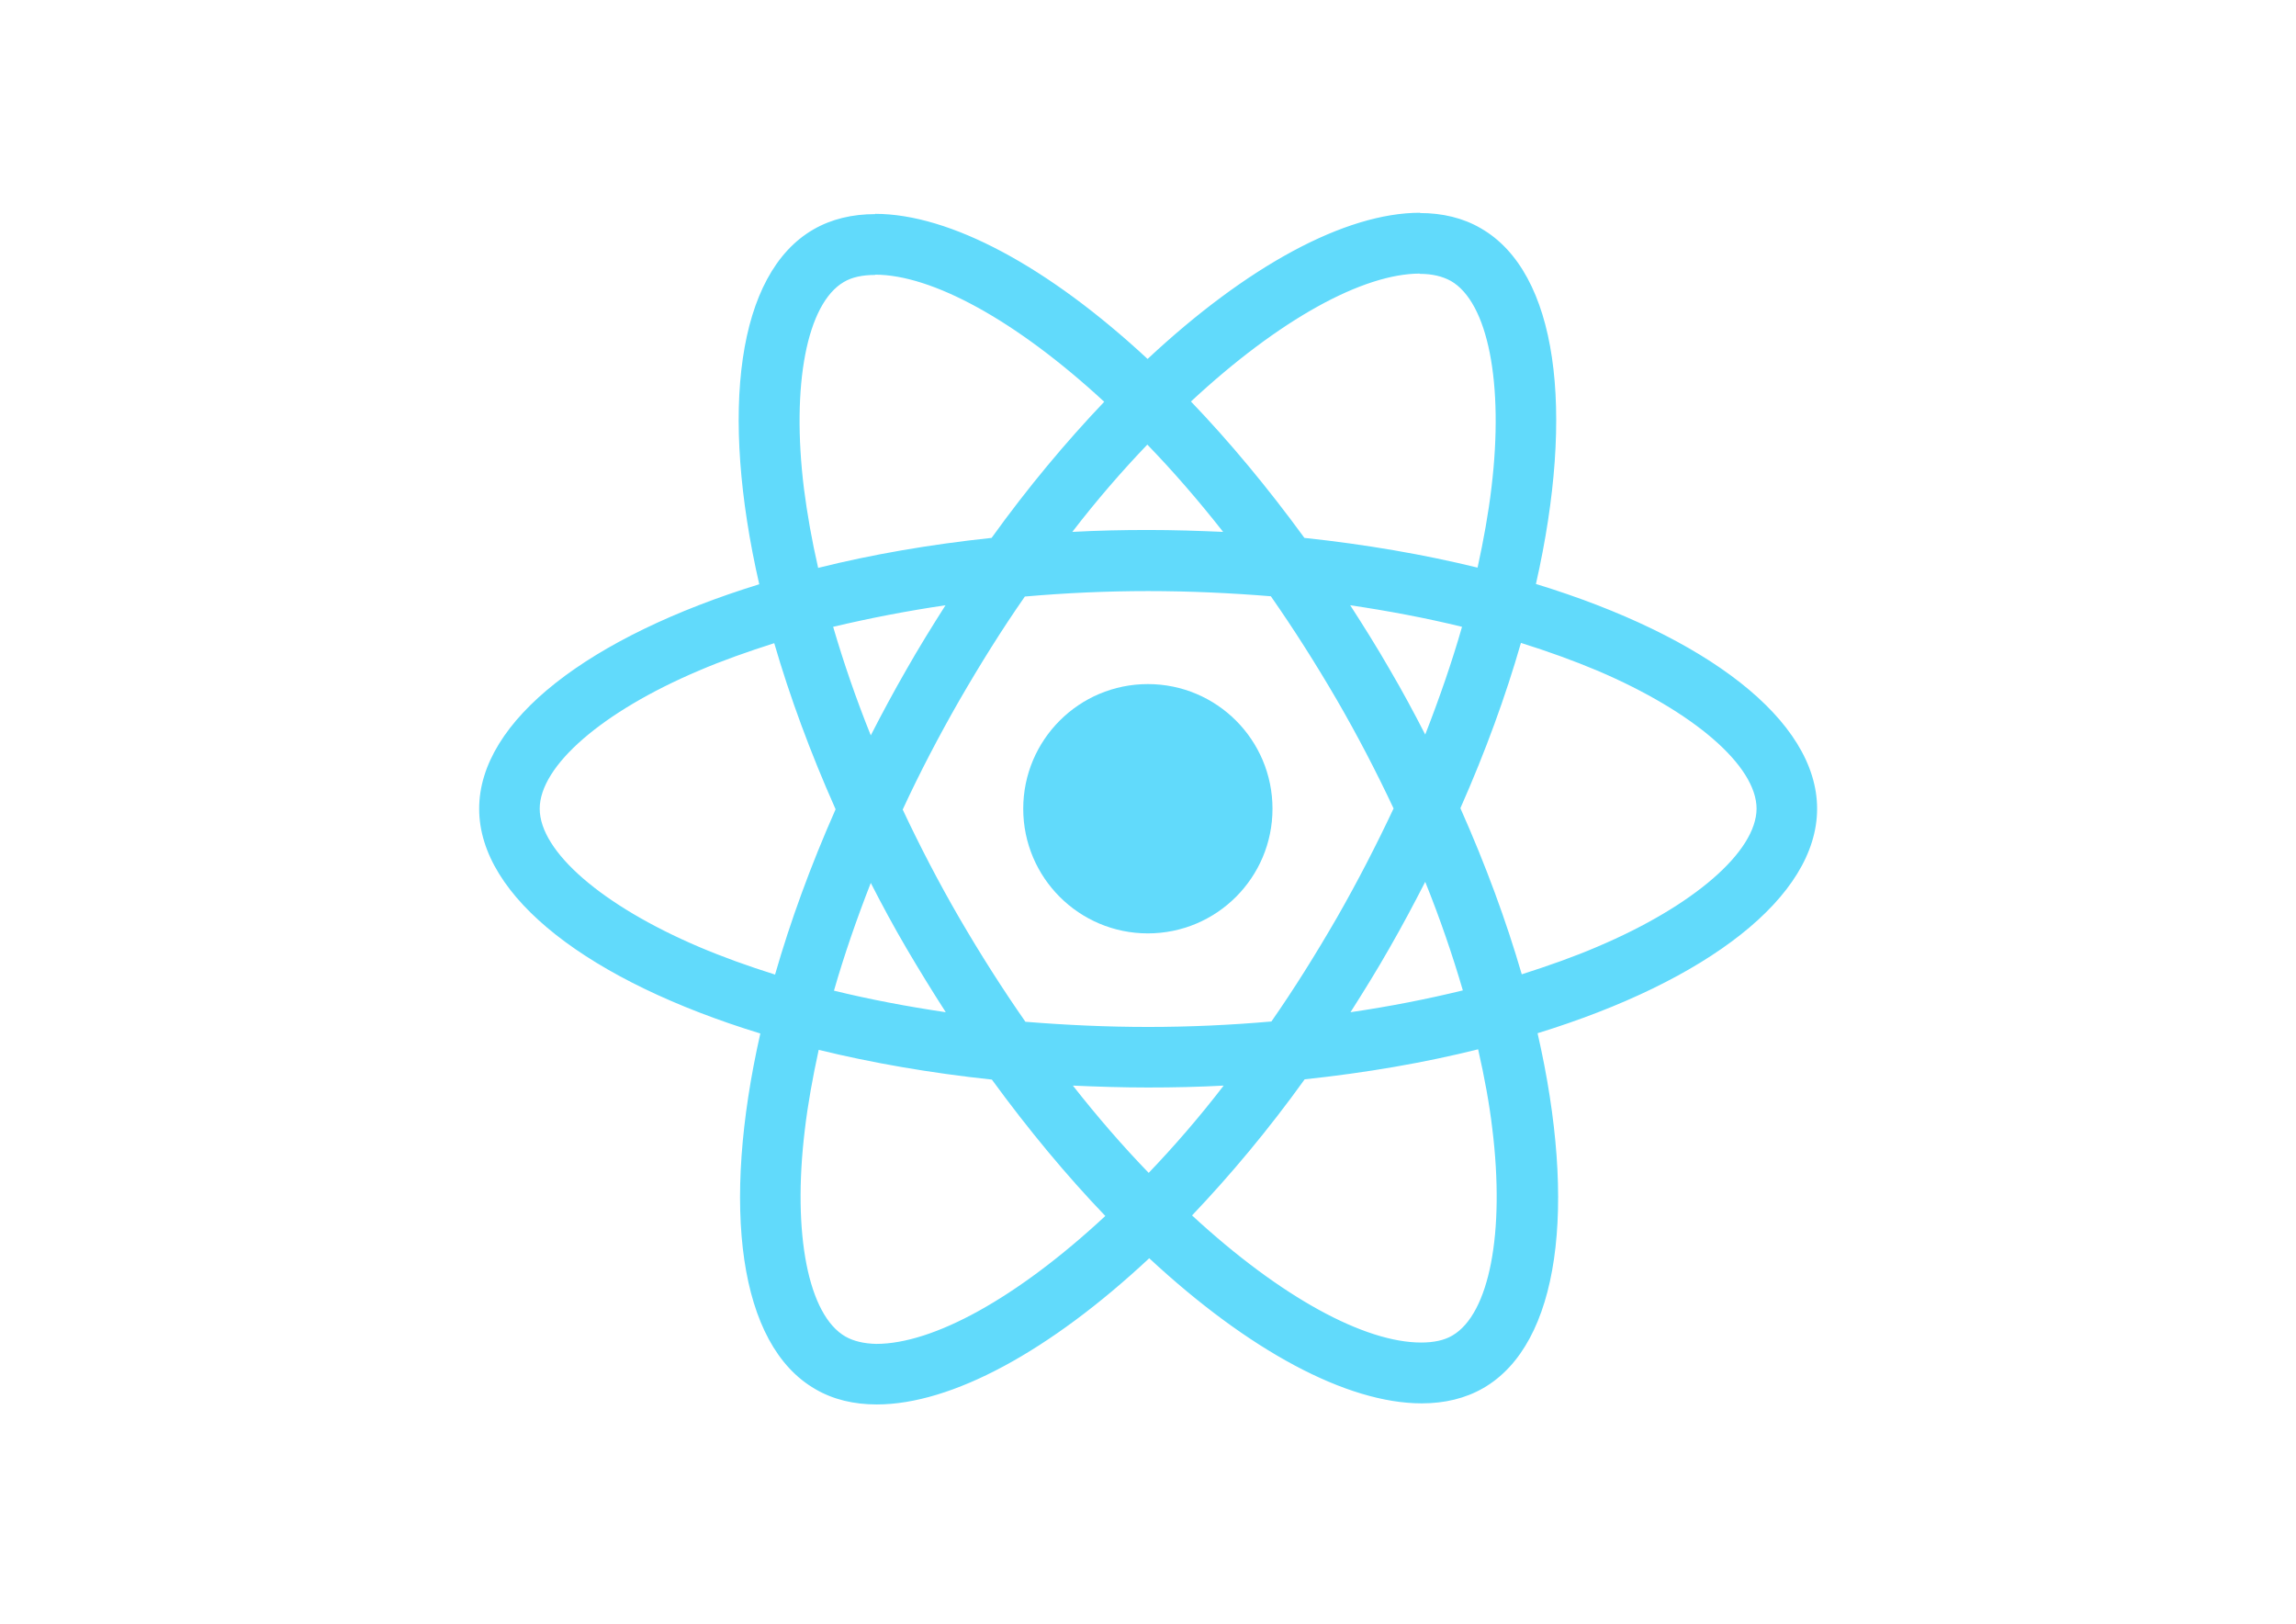
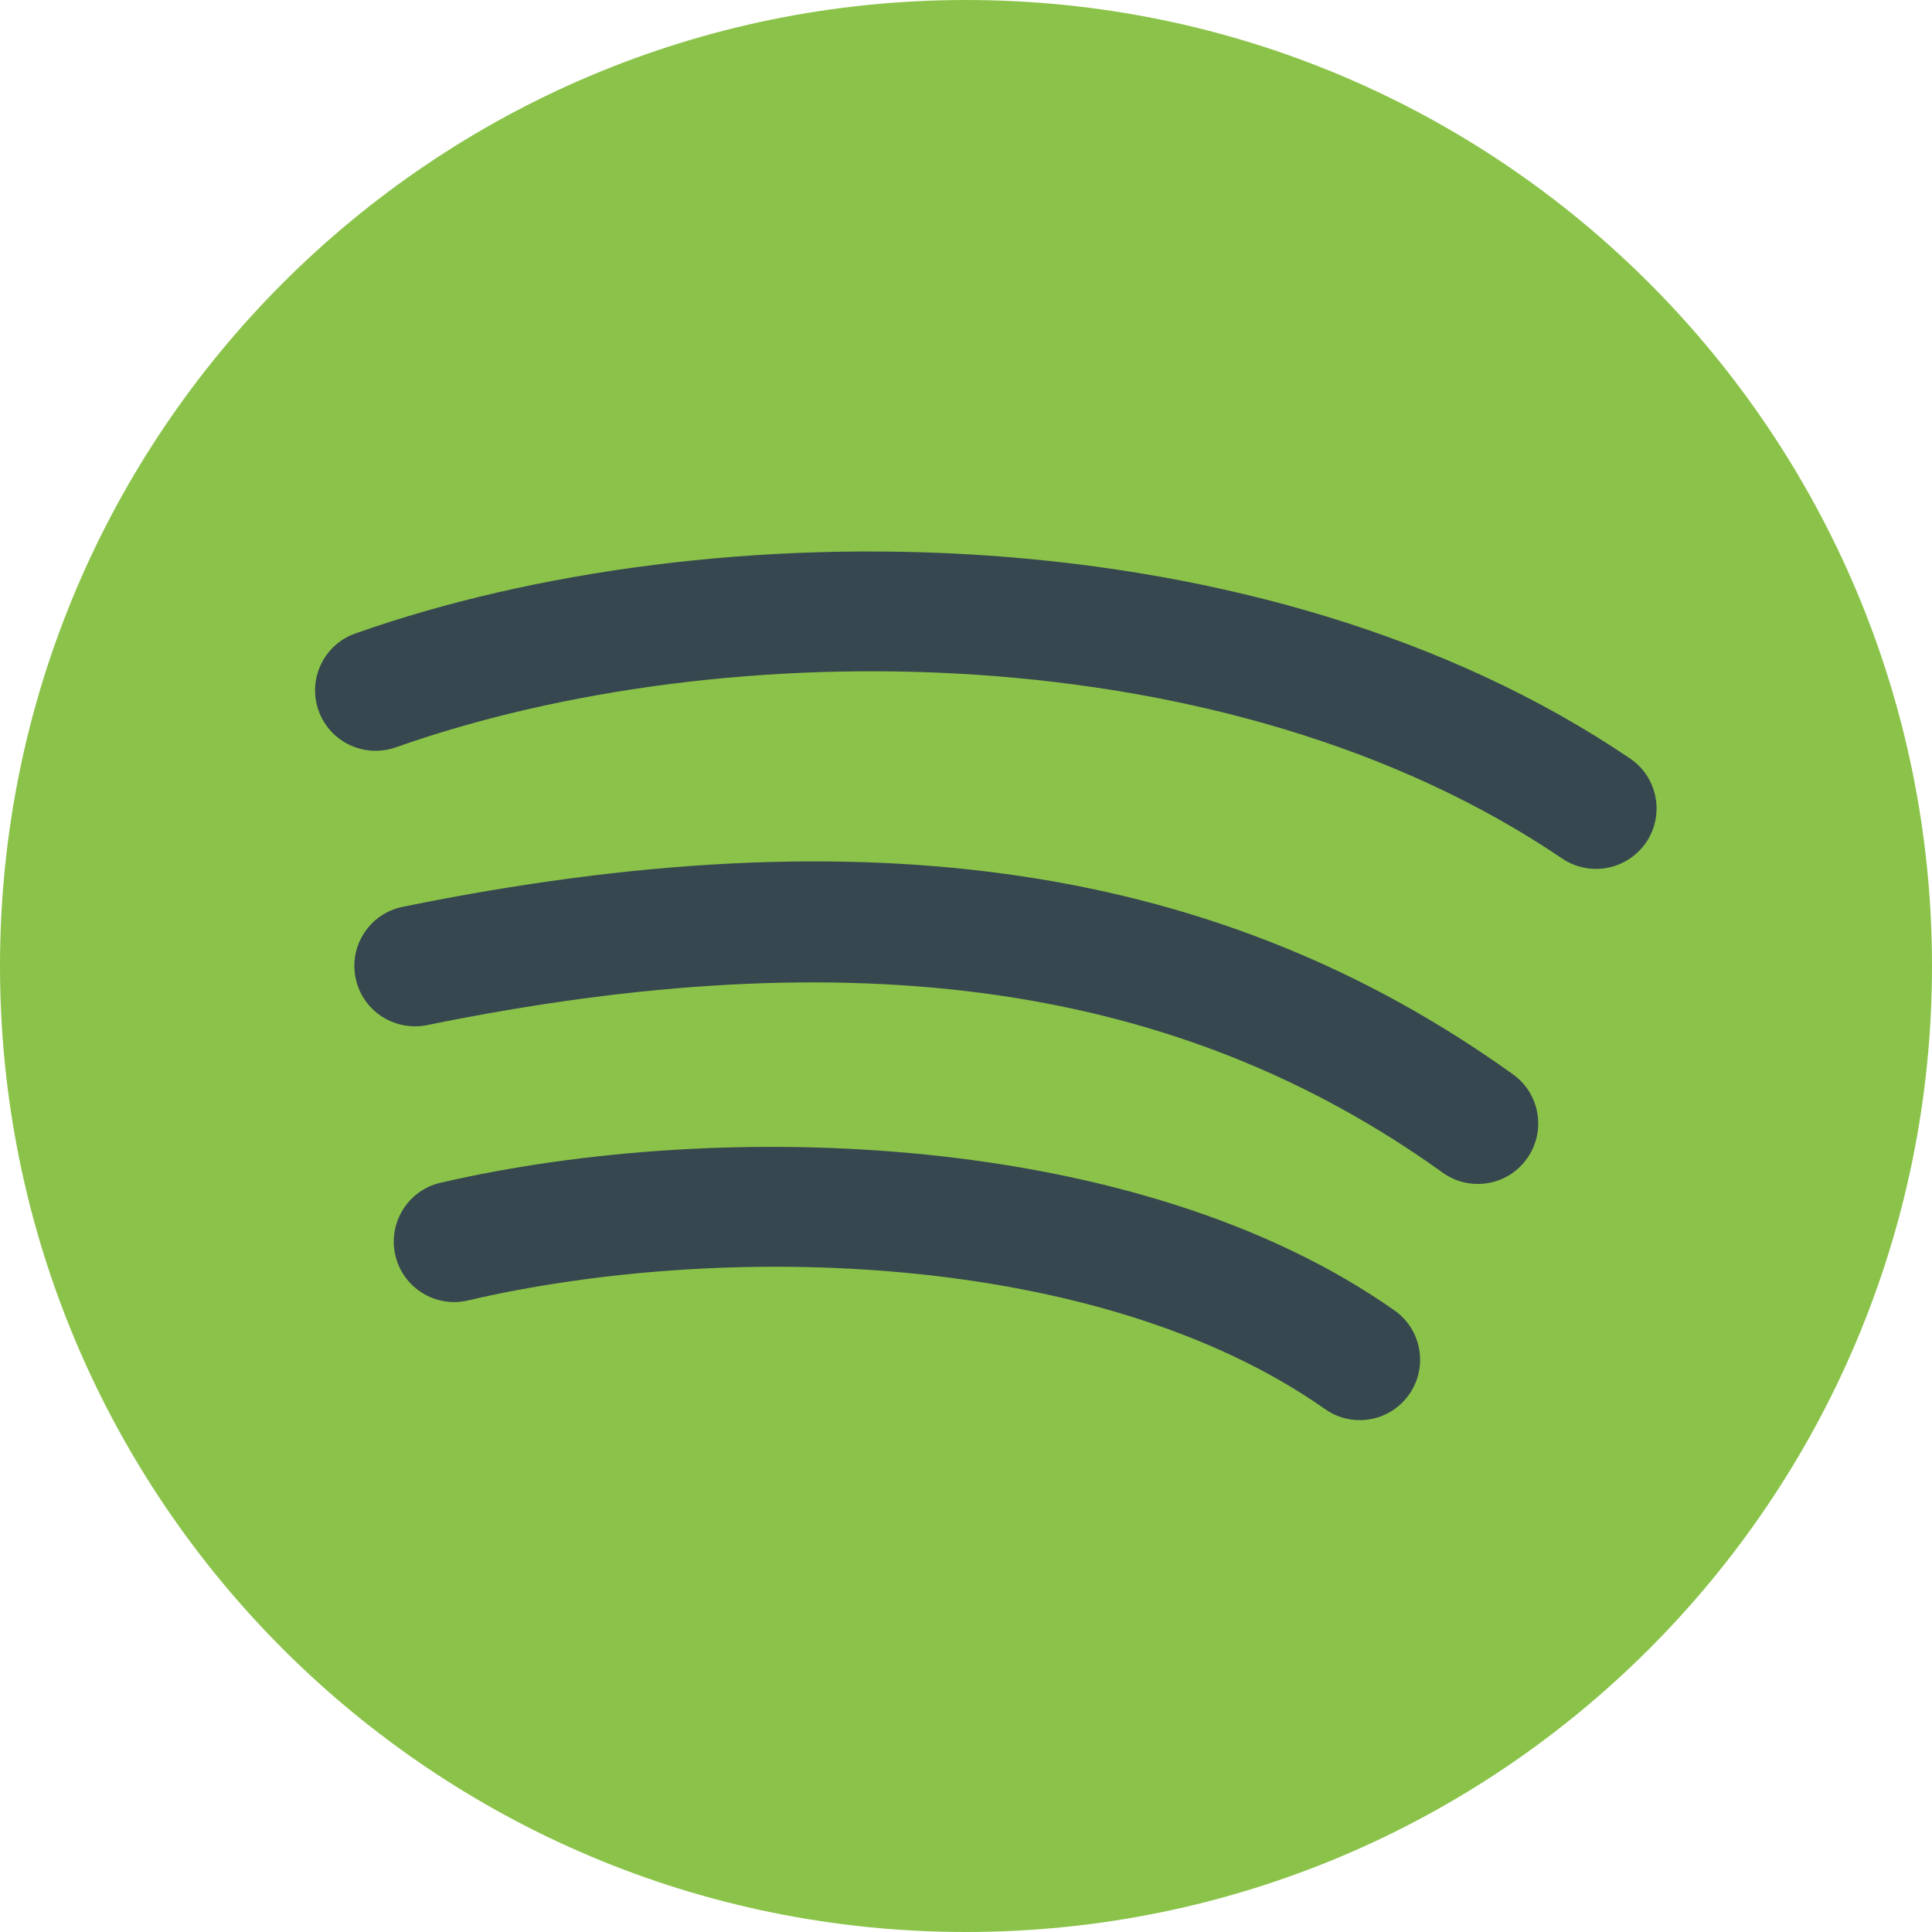
- <svg xmlns="http://www.w3.org/2000/svg" viewBox="0 0 841.9 595.3">
-   <g fill="#61DAFB">
-     <path d="M666.3 296.5c0-32.5-40.7-63.3-103.1-82.4 14.4-63.6 8-114.2-20.2-130.4-6.5-3.8-14.1-5.6-22.4-5.6v22.3c4.6 0 8.3.9 11.4 2.6 13.6 7.8 19.5 37.5 14.9 75.7-1.1 9.4-2.9 19.3-5.1 29.4-19.6-4.8-41-8.5-63.5-10.9-13.5-18.5-27.5-35.3-41.6-50 32.6-30.3 63.2-46.9 84-46.9V78c-27.5 0-63.5 19.6-99.9 53.6-36.4-33.8-72.4-53.2-99.9-53.2v22.3c20.7 0 51.4 16.5 84 46.6-14 14.7-28 31.4-41.3 49.9-22.6 2.4-44 6.1-63.6 11-2.3-10-4-19.7-5.2-29-4.7-38.2 1.1-67.9 14.6-75.8 3-1.8 6.9-2.6 11.5-2.6V78.5c-8.4 0-16 1.8-22.6 5.6-28.1 16.2-34.4 66.7-19.9 130.1-62.2 19.2-102.7 49.9-102.7 82.3 0 32.5 40.7 63.3 103.1 82.4-14.4 63.6-8 114.2 20.2 130.4 6.5 3.8 14.1 5.6 22.5 5.6 27.5 0 63.5-19.6 99.9-53.6 36.4 33.8 72.4 53.2 99.9 53.2 8.4 0 16-1.8 22.6-5.6 28.1-16.2 34.4-66.7 19.9-130.1 62-19.1 102.5-49.9 102.5-82.3zm-130.2-66.7c-3.7 12.9-8.3 26.2-13.5 39.5-4.1-8-8.4-16-13.1-24-4.6-8-9.5-15.8-14.4-23.4 14.2 2.1 27.9 4.7 41 7.9zm-45.8 106.5c-7.8 13.5-15.8 26.3-24.1 38.2-14.9 1.3-30 2-45.2 2-15.1 0-30.2-.7-45-1.9-8.3-11.9-16.4-24.6-24.2-38-7.6-13.1-14.5-26.4-20.8-39.8 6.2-13.4 13.2-26.8 20.7-39.9 7.8-13.5 15.8-26.3 24.1-38.2 14.9-1.3 30-2 45.2-2 15.1 0 30.2.7 45 1.9 8.3 11.9 16.4 24.6 24.2 38 7.6 13.1 14.5 26.4 20.8 39.8-6.3 13.4-13.2 26.8-20.7 39.9zm32.3-13c5.4 13.4 10 26.8 13.8 39.8-13.1 3.2-26.9 5.9-41.2 8 4.9-7.7 9.8-15.6 14.4-23.7 4.6-8 8.9-16.1 13-24.1zM421.2 430c-9.3-9.6-18.6-20.3-27.8-32 9 .4 18.2.7 27.5.7 9.4 0 18.7-.2 27.8-.7-9 11.7-18.3 22.4-27.5 32zm-74.4-58.9c-14.2-2.1-27.9-4.7-41-7.9 3.7-12.9 8.3-26.2 13.5-39.5 4.1 8 8.4 16 13.1 24 4.7 8 9.5 15.8 14.4 23.4zM420.7 163c9.3 9.6 18.6 20.3 27.8 32-9-.4-18.2-.7-27.5-.7-9.4 0-18.7.2-27.8.7 9-11.7 18.3-22.4 27.5-32zm-74 58.9c-4.9 7.7-9.8 15.6-14.4 23.7-4.6 8-8.9 16-13 24-5.4-13.4-10-26.8-13.8-39.8 13.1-3.1 26.9-5.8 41.2-7.9zm-90.5 125.2c-35.4-15.1-58.3-34.9-58.3-50.6 0-15.7 22.9-35.6 58.3-50.6 8.6-3.7 18-7 27.7-10.1 5.7 19.6 13.2 40 22.5 60.9-9.2 20.8-16.6 41.1-22.2 60.6-9.9-3.1-19.3-6.5-28-10.2zM310 490c-13.6-7.8-19.5-37.5-14.9-75.7 1.1-9.4 2.9-19.3 5.1-29.4 19.6 4.8 41 8.5 63.5 10.9 13.5 18.5 27.5 35.3 41.6 50-32.6 30.3-63.2 46.9-84 46.9-4.5-.1-8.3-1-11.3-2.7zm237.2-76.2c4.7 38.2-1.1 67.9-14.6 75.8-3 1.8-6.9 2.6-11.5 2.6-20.7 0-51.4-16.5-84-46.6 14-14.7 28-31.4 41.3-49.9 22.6-2.4 44-6.1 63.6-11 2.3 10.1 4.1 19.8 5.2 29.1zm38.5-66.7c-8.6 3.7-18 7-27.7 10.1-5.7-19.6-13.2-40-22.5-60.9 9.2-20.8 16.6-41.1 22.2-60.6 9.9 3.1 19.3 6.5 28.1 10.2 35.4 15.1 58.3 34.9 58.3 50.6-.1 15.7-23 35.6-58.4 50.6zM320.8 78.4z" />
-     <circle cx="420.9" cy="296.5" r="45.7" />
-     <path d="M520.5 78.1z" />
+ <svg xmlns="http://www.w3.org/2000/svg" version="1.1" id="Capa_1" x="0px" y="0px" viewBox="0 0 512 512" style="enable-background:new 0 0 512 512;" xml:space="preserve">
+   <circle style="fill:#8BC34A;" cx="256" cy="256" r="256" />
+   <g>
+     <path style="fill:#37474F;" d="M360.352,376.352c-3.2,0-6.4-0.928-9.184-2.912c-60-42.176-159.808-44.512-227.2-28.8   c-8.544,2.016-17.216-3.36-19.2-11.968s3.328-17.216,11.968-19.232c74.08-17.152,184.8-14.016,252.8,33.824   c7.264,5.088,8.96,15.072,3.904,22.272C370.304,373.984,365.376,376.352,360.352,376.352z" />
+     <path style="fill:#37474F;" d="M391.648,313.76c-3.264,0-6.496-0.96-9.344-3.008C312.736,260.8,227.232,248.384,113.12,271.68   c-8.608,1.696-17.12-3.808-18.88-12.48c-1.792-8.64,3.808-17.12,12.448-18.88c123.424-25.184,216.928-11.104,294.304,44.416   c7.168,5.152,8.8,15.168,3.648,22.336C401.536,311.424,396.64,313.76,391.648,313.76z" />
+     <path style="fill:#37474F;" d="M422.976,230.272c-3.104,0-6.24-0.896-8.992-2.752c-88.224-59.872-222.336-60.16-309.152-29.44   c-8.32,2.88-17.472-1.44-20.416-9.792c-2.944-8.32,1.408-17.472,9.76-20.416C188.608,134.496,334.944,135.2,432,201.024   c7.328,4.96,9.184,14.912,4.256,22.208C433.12,227.808,428.064,230.272,422.976,230.272z" />
  </g>
+   <g>
+ </g>
+   <g>
+ </g>
+   <g>
+ </g>
+   <g>
+ </g>
+   <g>
+ </g>
+   <g>
+ </g>
+   <g>
+ </g>
+   <g>
+ </g>
+   <g>
+ </g>
+   <g>
+ </g>
+   <g>
+ </g>
+   <g>
+ </g>
+   <g>
+ </g>
+   <g>
+ </g>
+   <g>
+ </g>
</svg>
